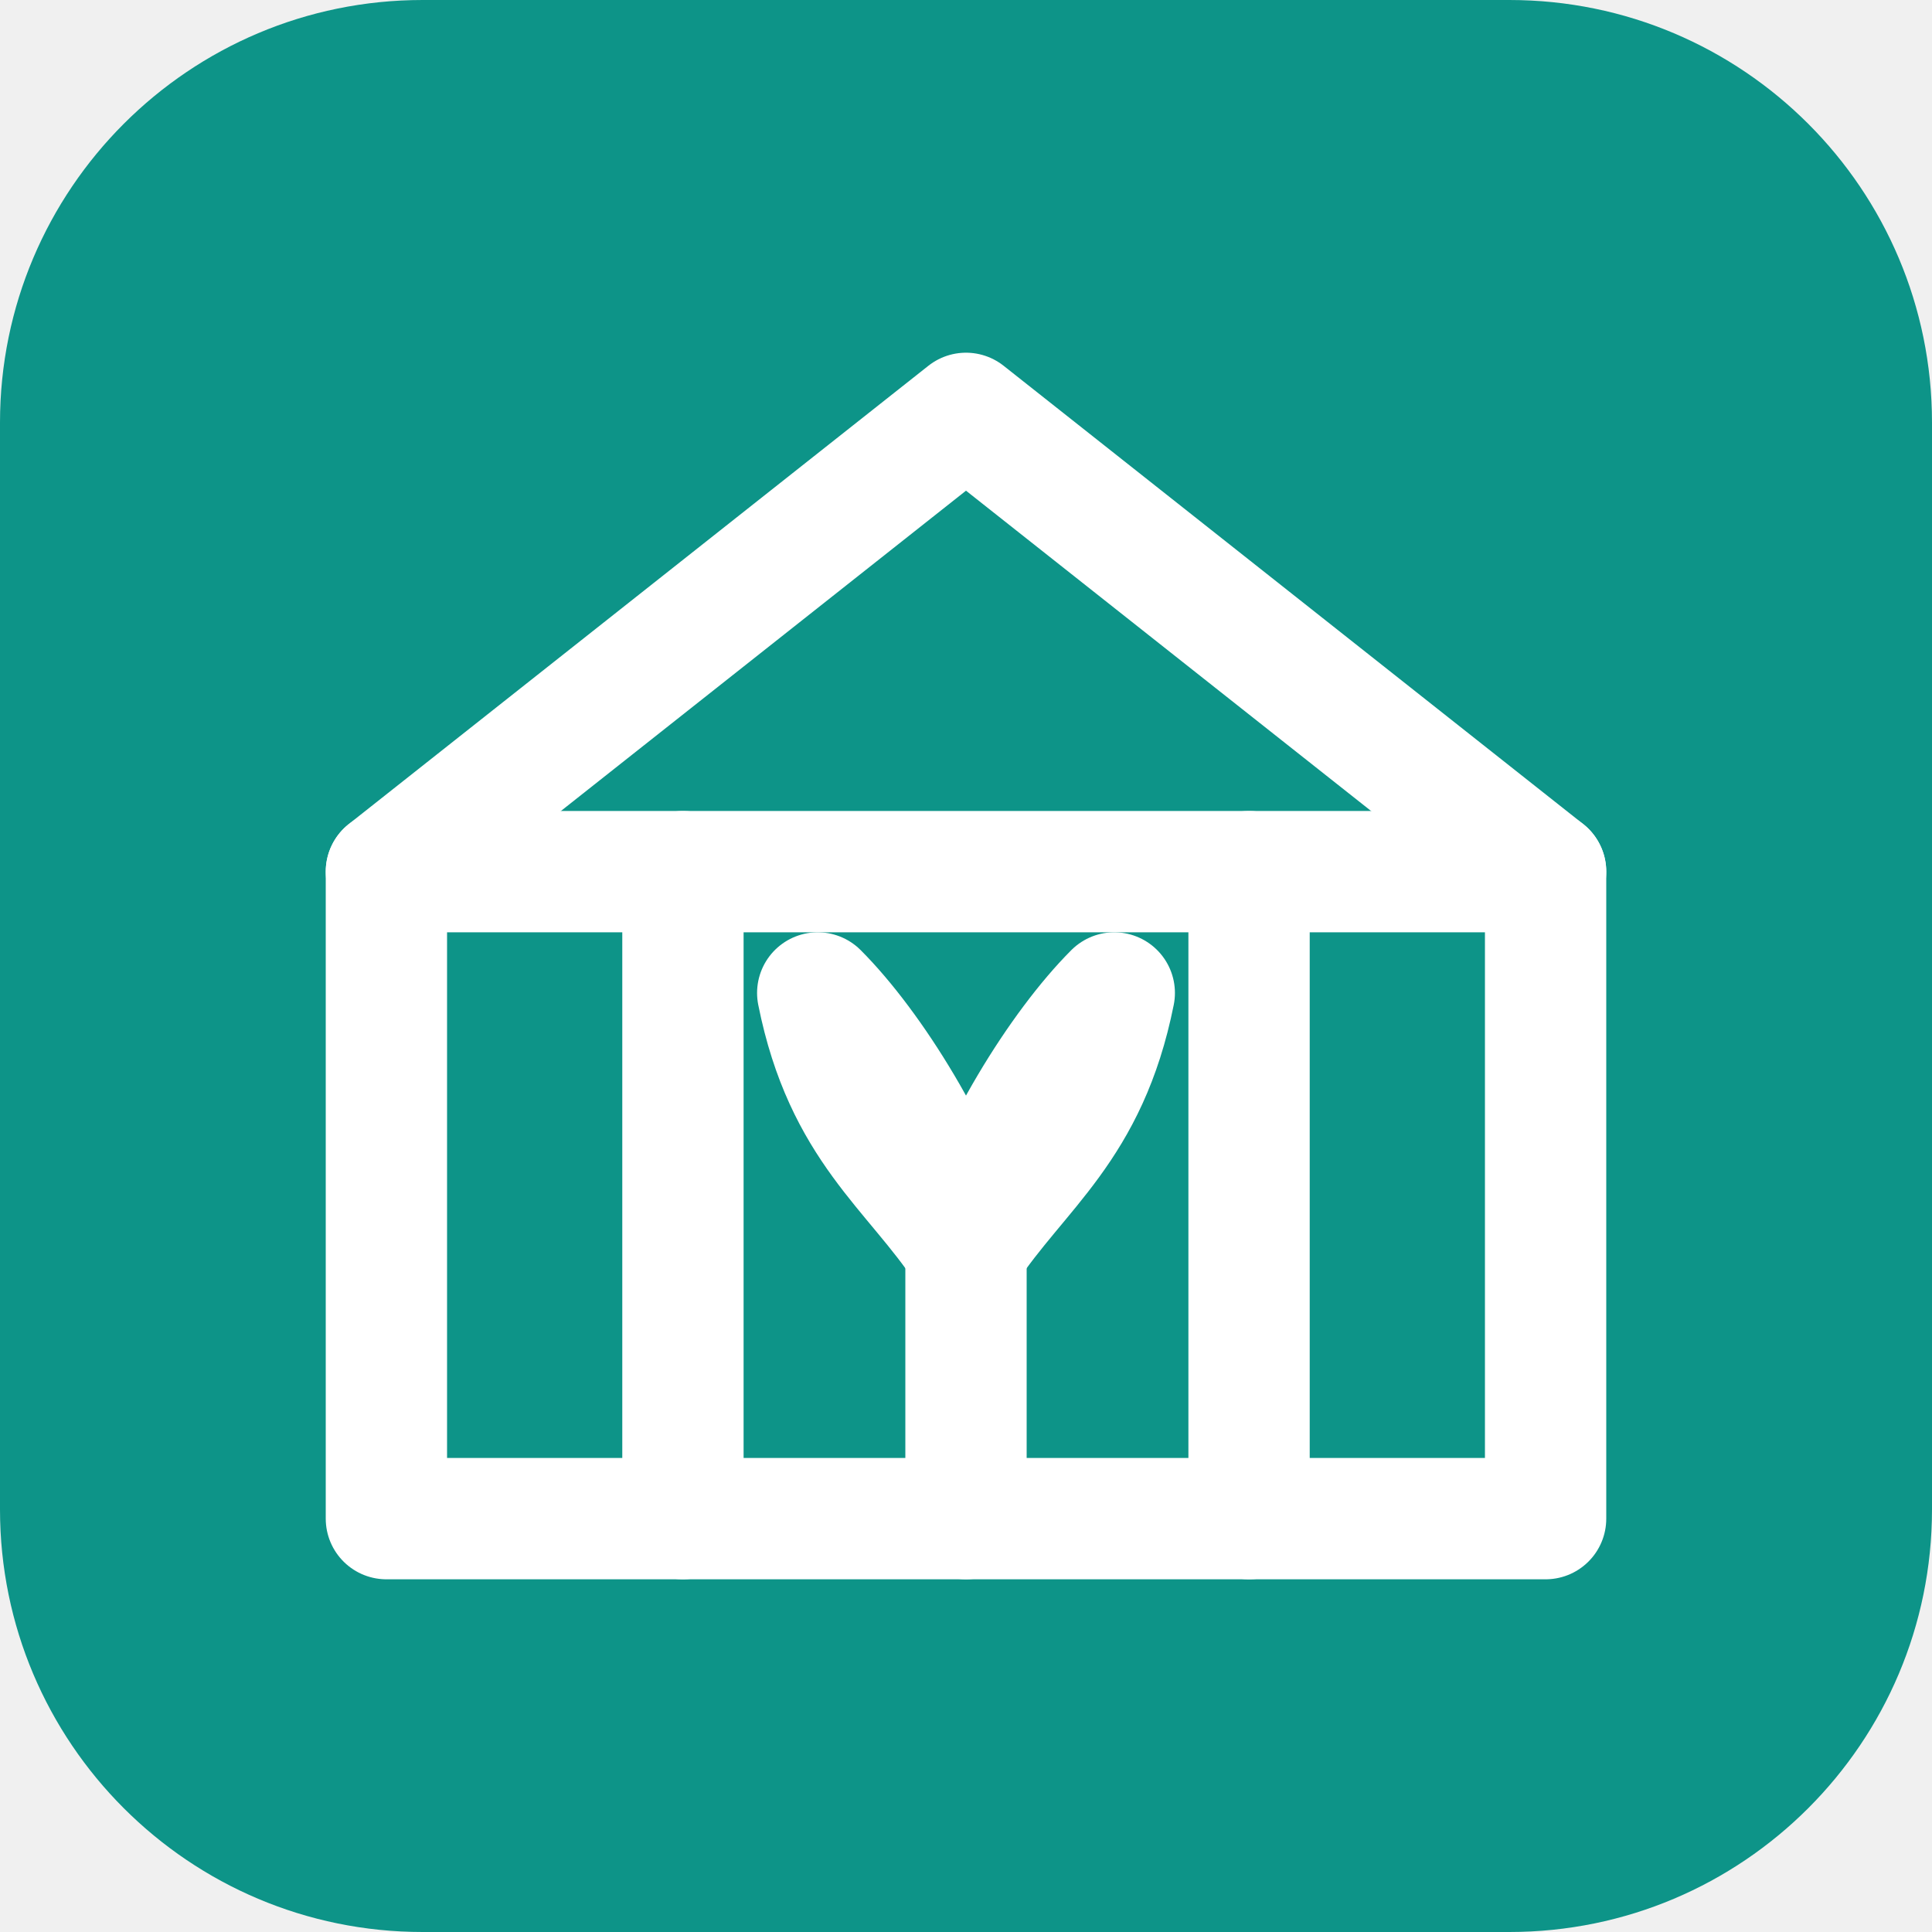
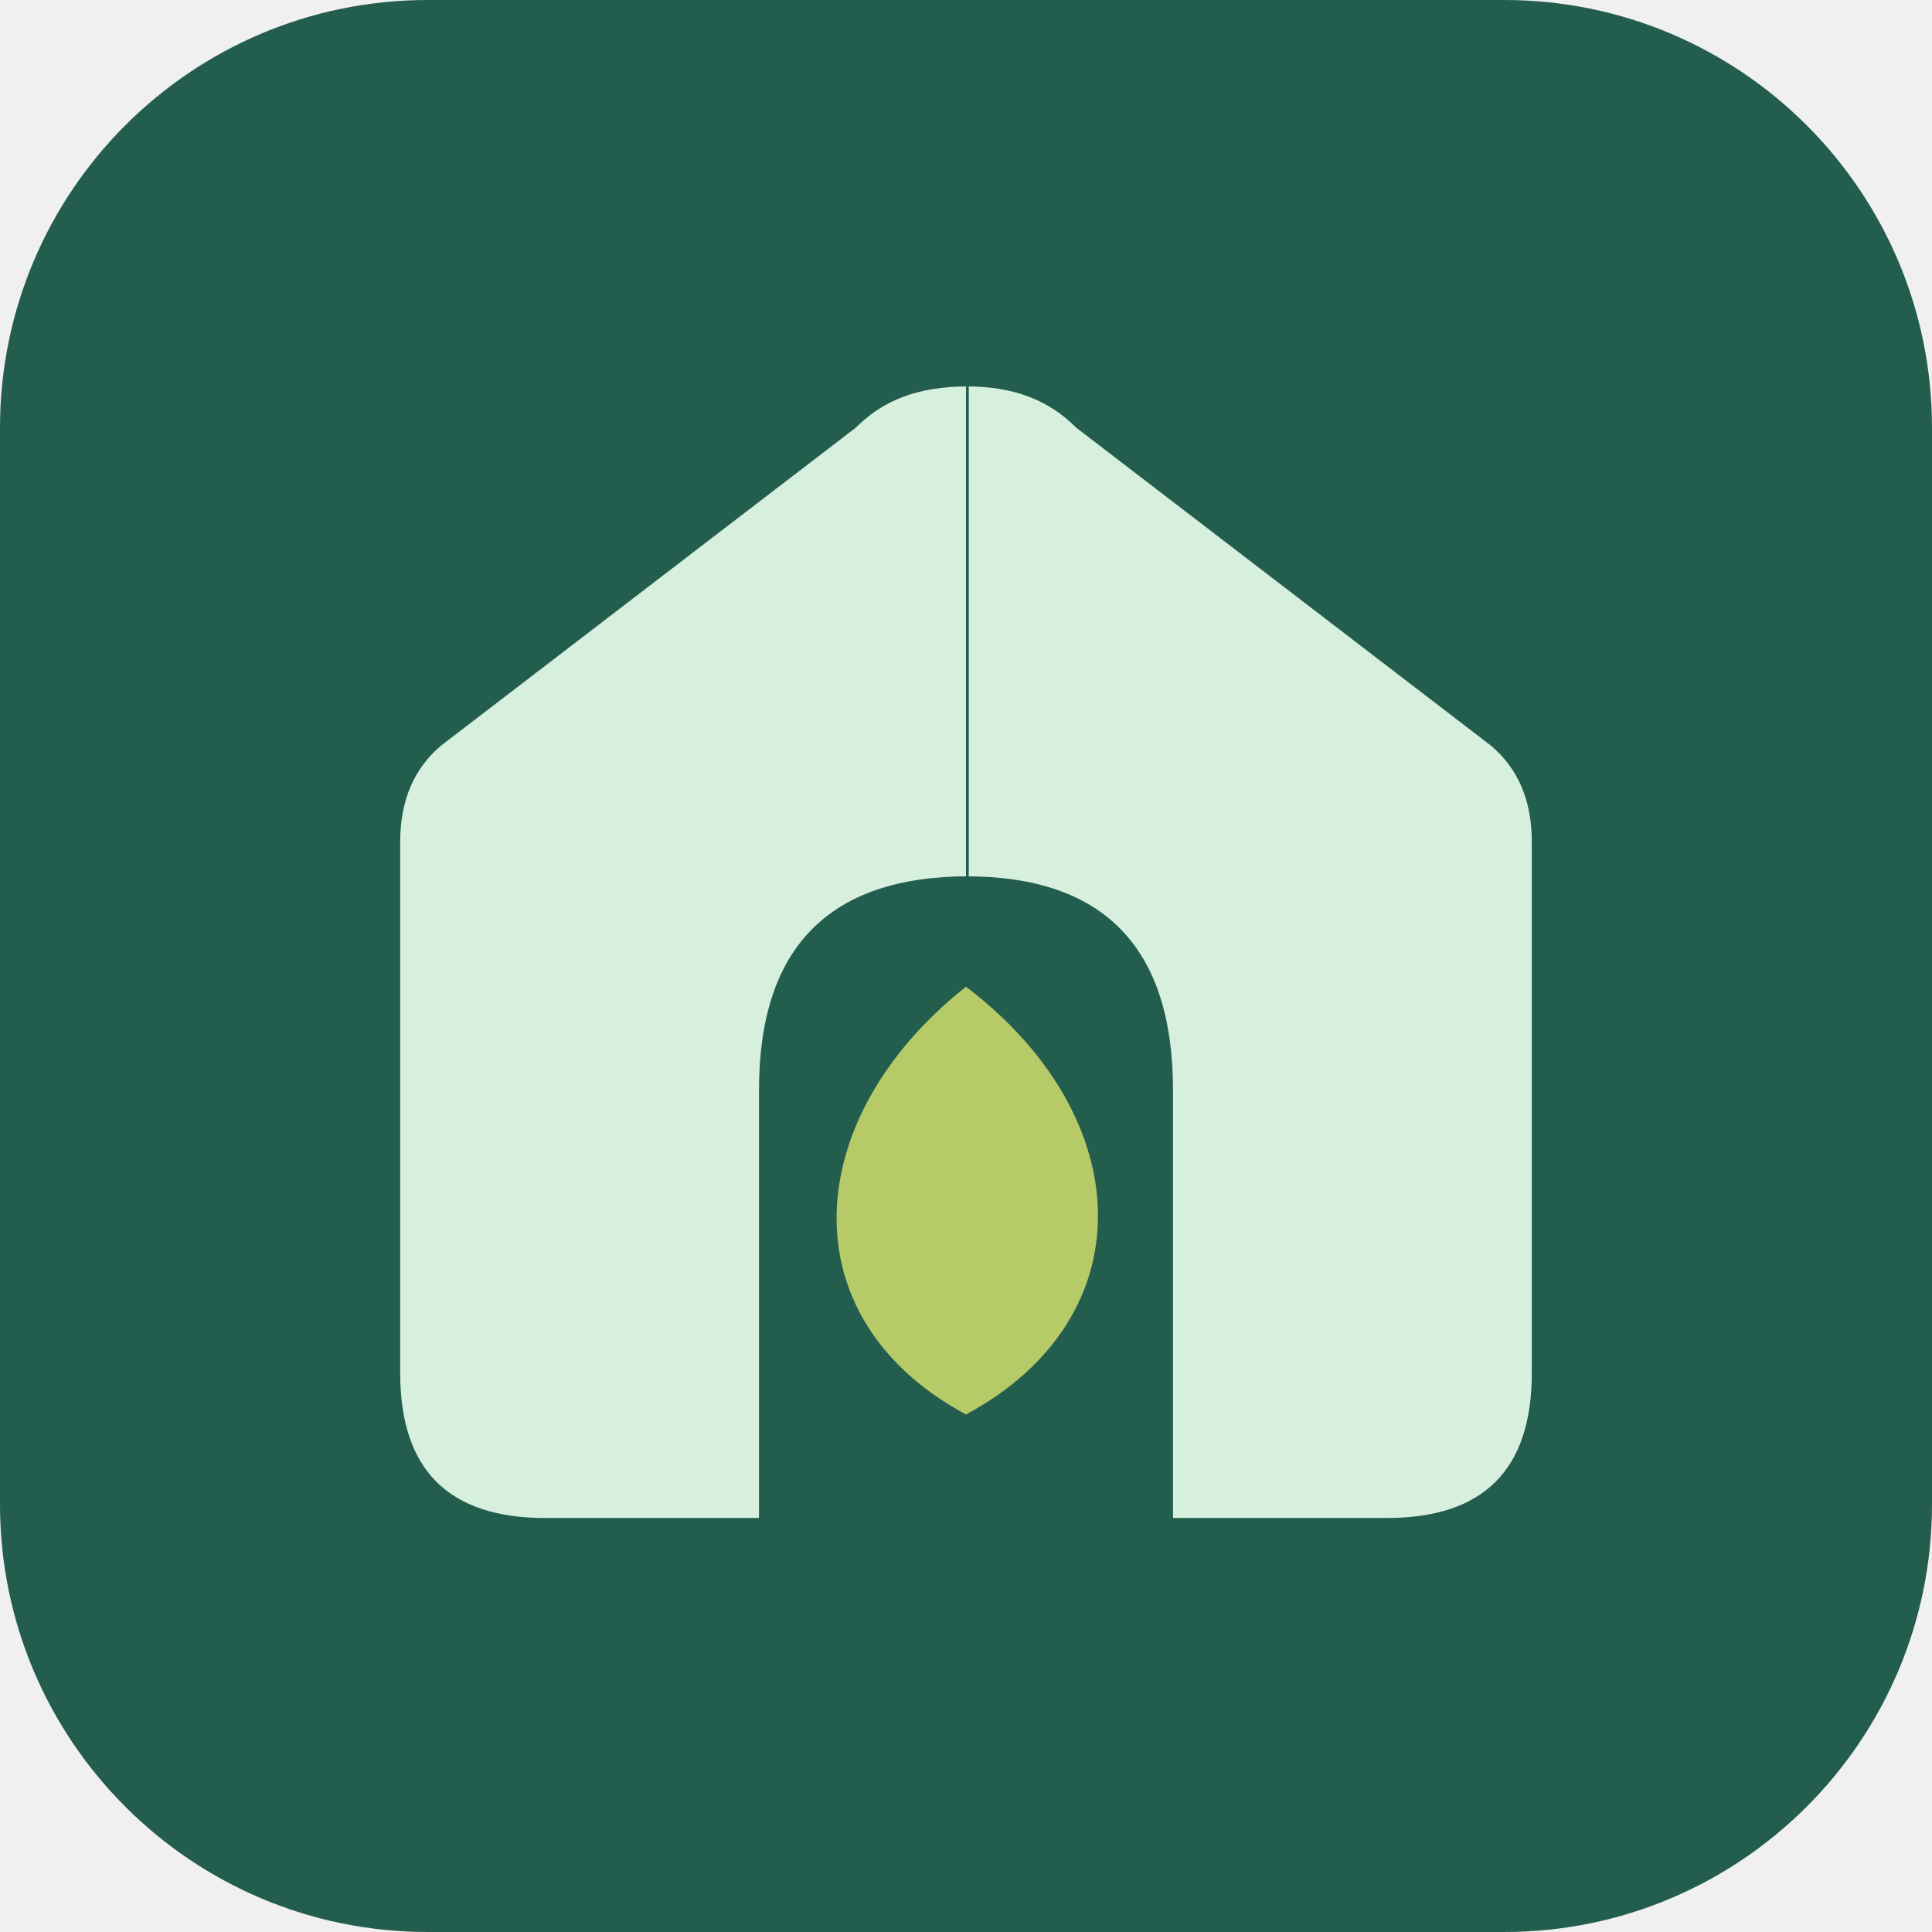
- <svg xmlns="http://www.w3.org/2000/svg" viewBox="0 0 512 512" role="img" aria-label="Greenhouse">
-   <rect width="512" height="512" rx="112" ry="112" fill="#0D9488" />
-   <g transform="translate(256.0 256.0) scale(3.5721) translate(-65.0 -63.0)" fill="none" stroke="#FFFFFF" stroke-width="9.0" stroke-linecap="round" stroke-linejoin="round">
-     <path d="M22 104 L22 56 L65 22 L108 56 L108 104 Z" />
-     <path d="M22 56 L108 56" />
-     <path d="M44 56 L44 104" />
-     <path d="M86 56 L86 104" />
-     <path d="M65 104 L65 84" />
-     <path d="M65 84 C69 78 74 75 76 65 C72 69 67 77 65 84 Z" />
-     <path d="M65 84 C61 78 56 75 54 65 C58 69 63 77 65 84 Z" />
+ <svg xmlns="http://www.w3.org/2000/svg" viewBox="0 0 280 280" role="img" aria-label="Greenhouse">
+   <rect width="280" height="280" rx="62" fill="#235D4D" />
+   <g transform="translate(28 28)">
+     <path d="M112.4 28C105 28 100 30 96 34L36 80Q30 85 30 94V171Q30 192 51 192H82V130Q82 99 112.4 99Z M112 28C119 28 124 30 128 34L188 80Q194 85 194 94V171Q194 192 173 192H142V130Q142 99 112 99Z" fill="#D7EFDD" />
+     <path d="M112 177C86 163 88 134 112 115C137 134 138 163 112 177Z" fill="#B6CA68" />
  </g>
</svg>
